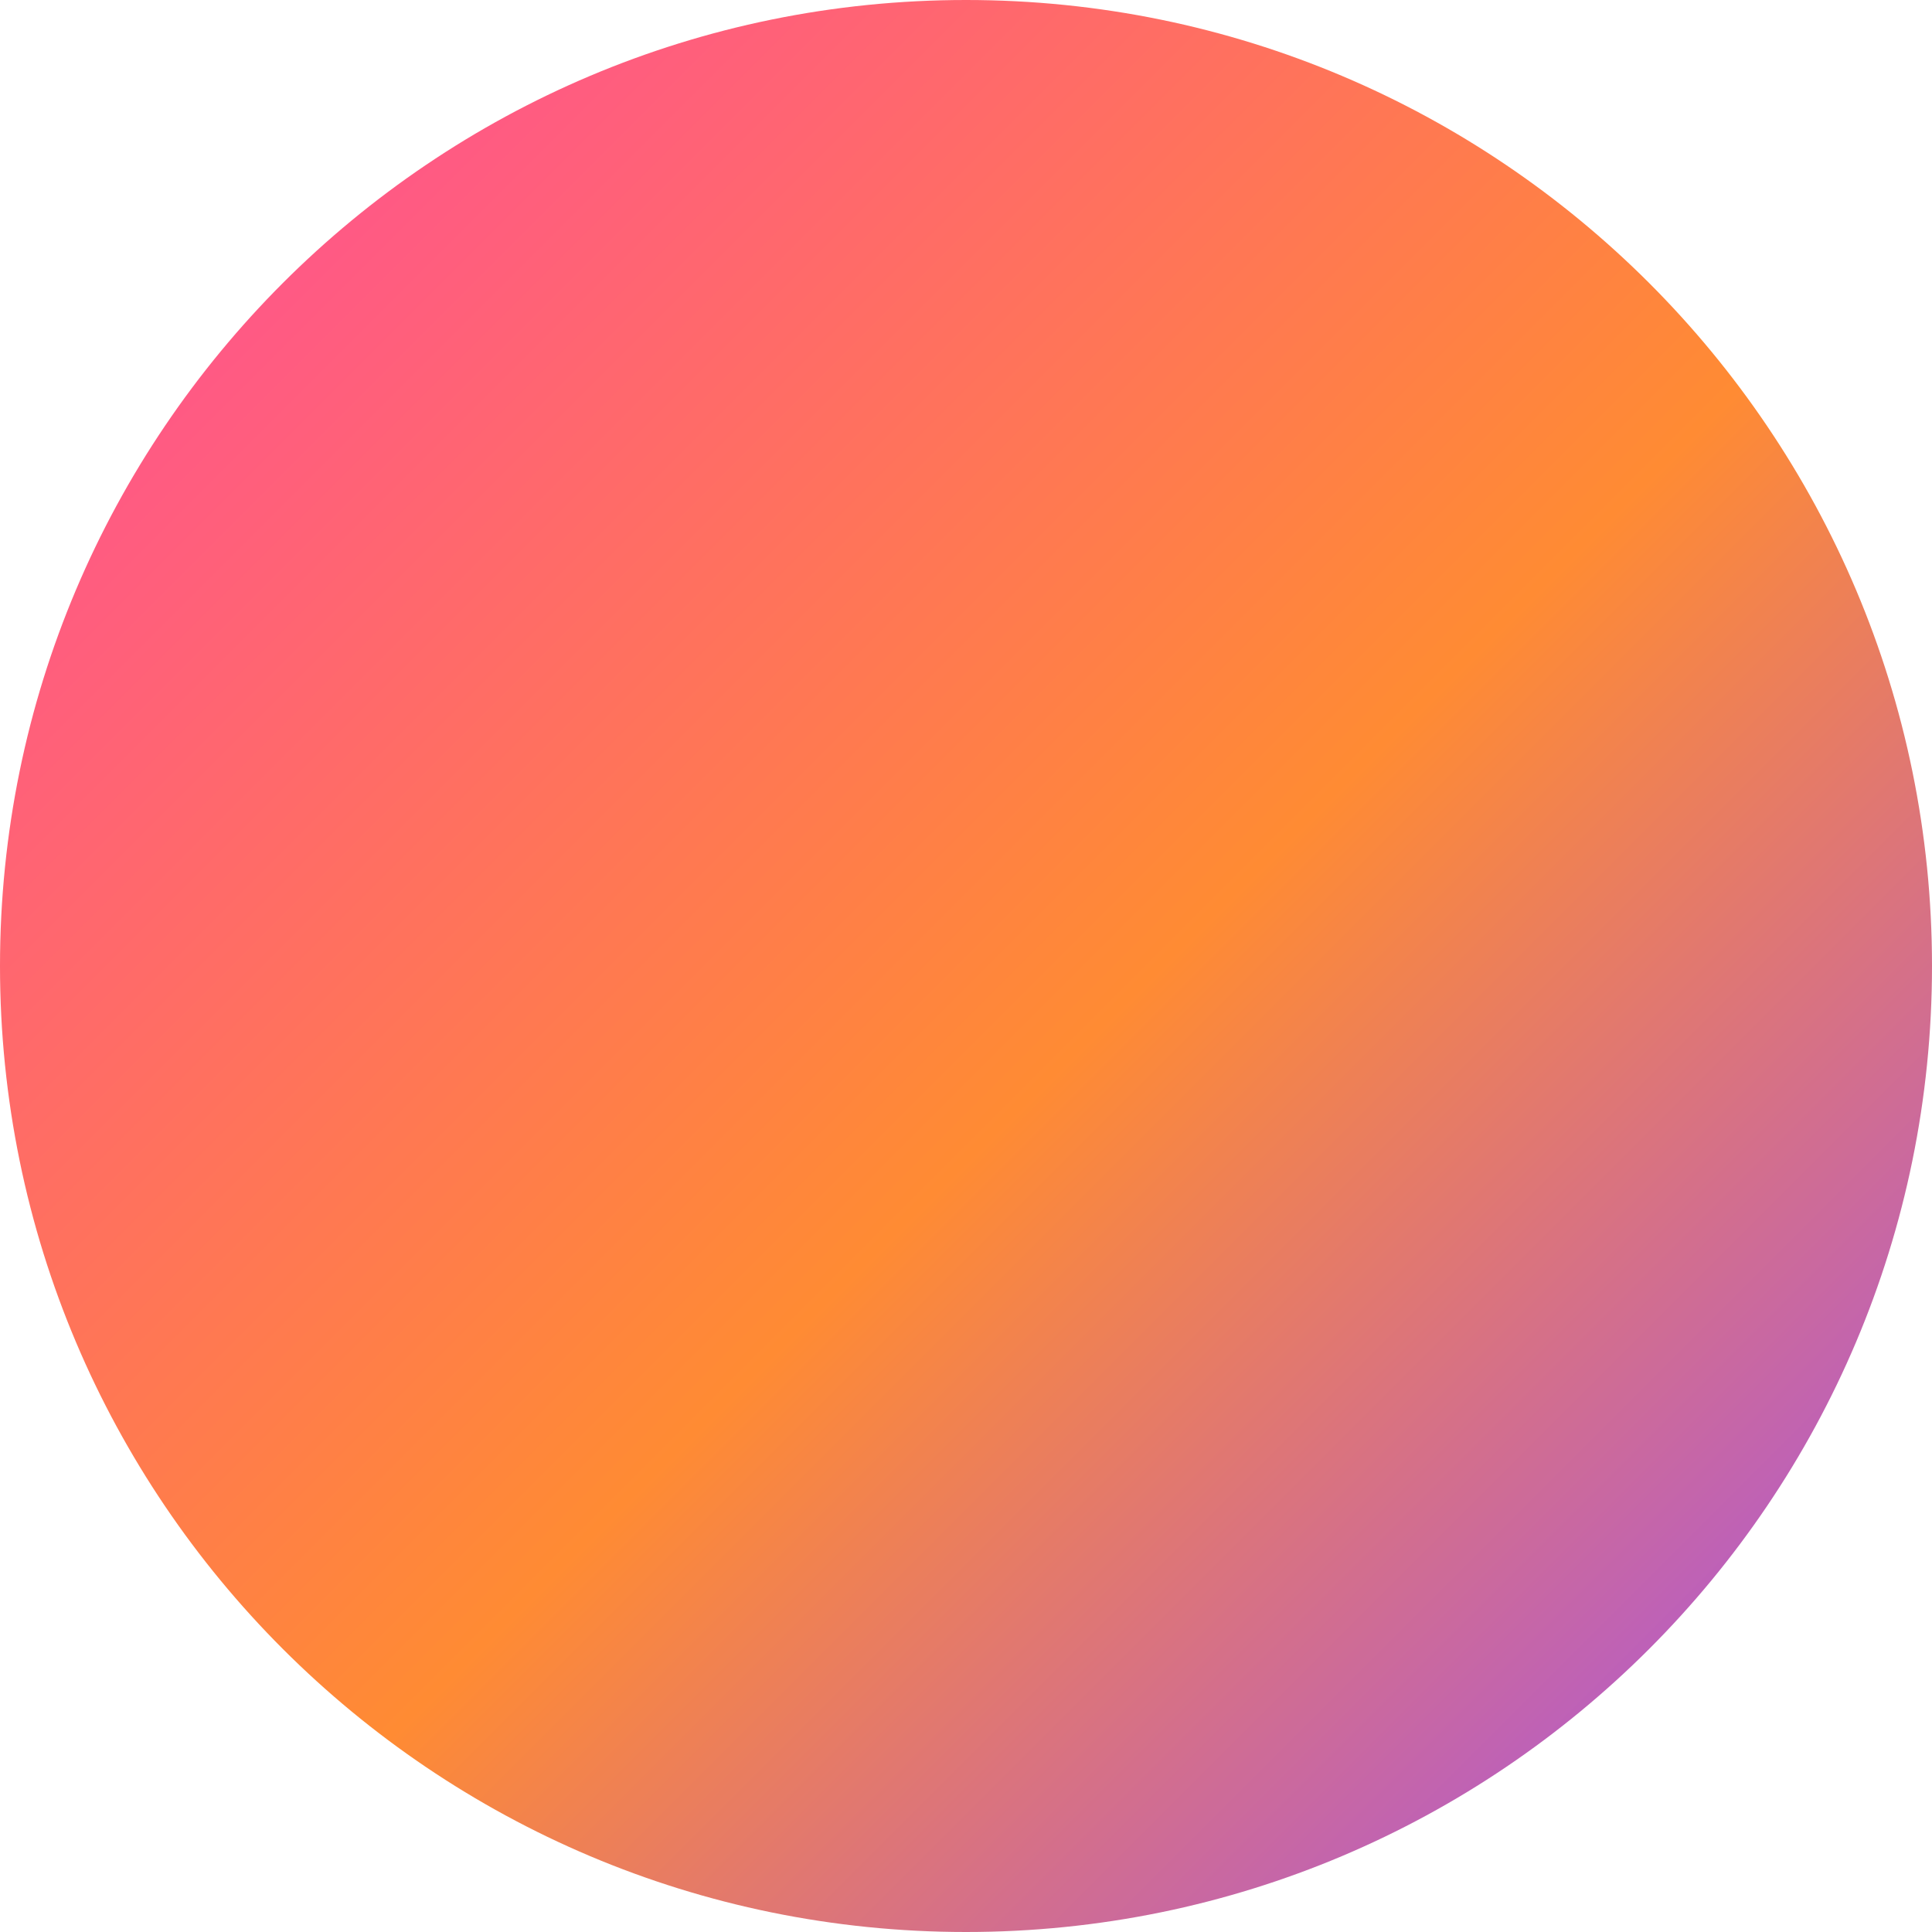
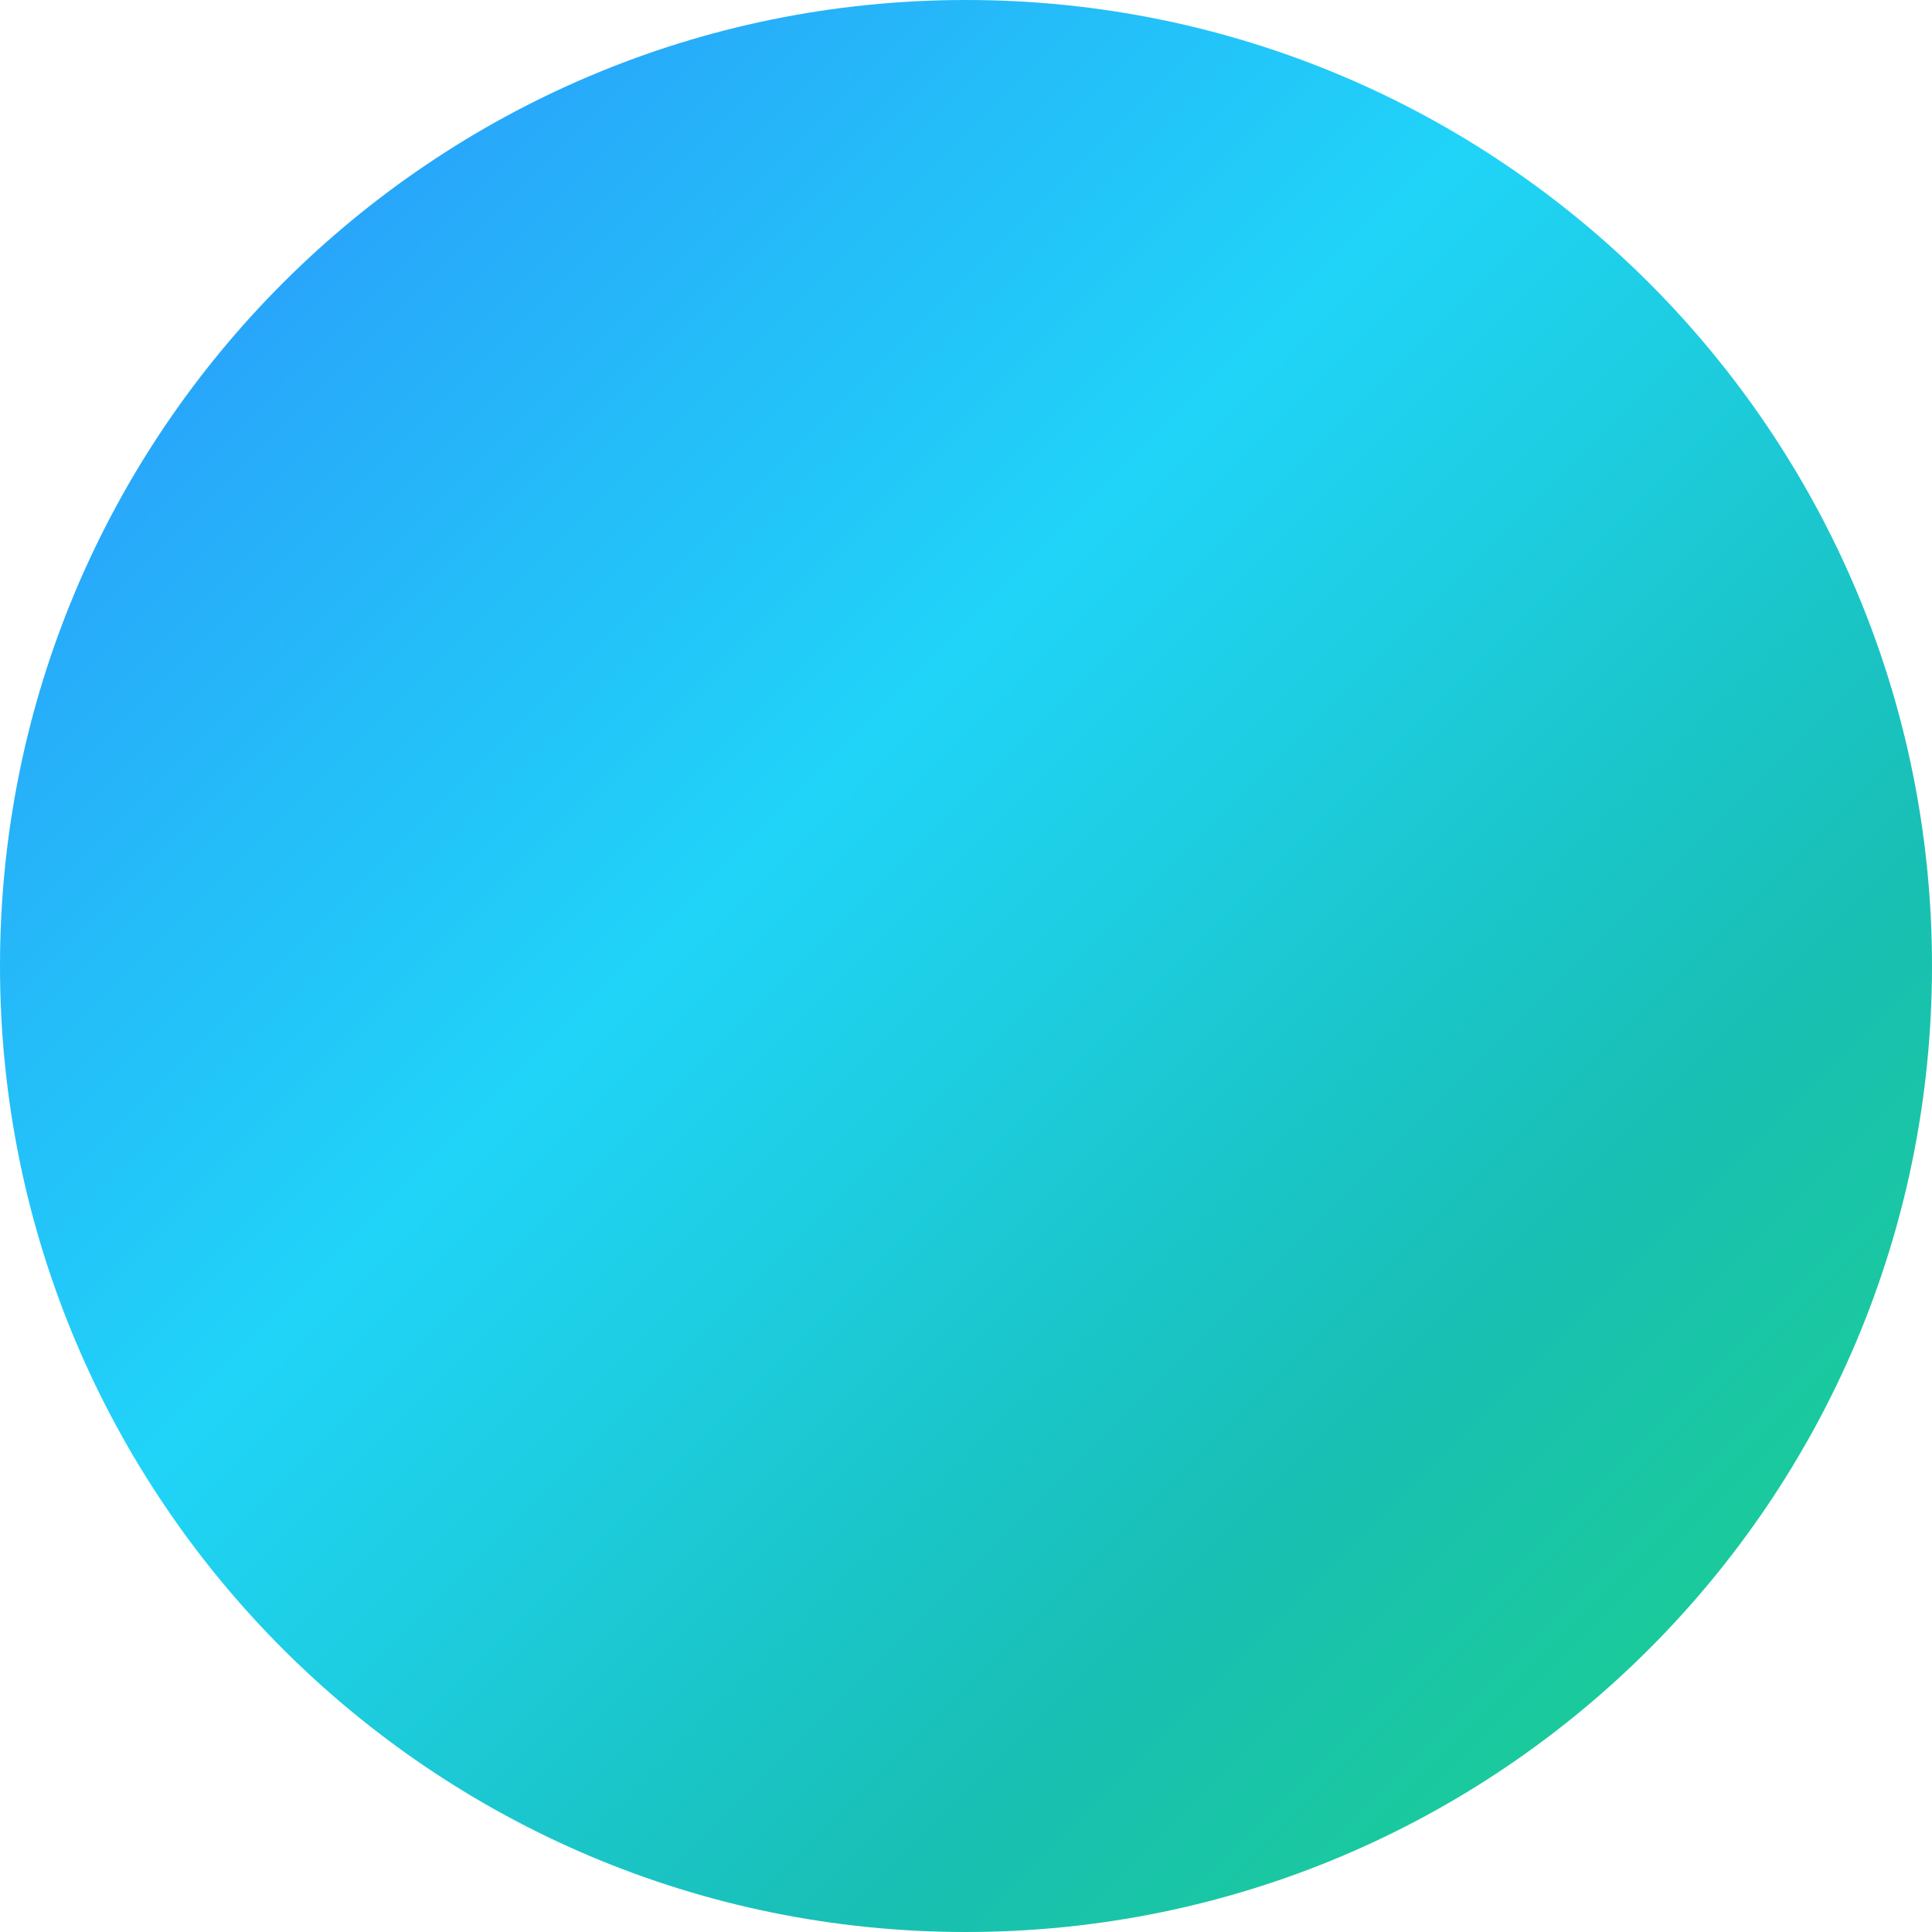
- <svg xmlns="http://www.w3.org/2000/svg" width="64" height="64" viewBox="0 0 64 64">
+ <svg xmlns="http://www.w3.org/2000/svg" width="512" height="512" viewBox="0 0 512 512">
  <defs>
-     <linearGradient id="bm" x1="0" y1="0" x2="1" y2="1">
-       <stop offset="0%" stop-color="#ff47a3" />
-       <stop offset="55%" stop-color="#ff8b33" />
-       <stop offset="100%" stop-color="#9d4cfa" />
+     <linearGradient id="foundrr-circle" x1="0" y1="0" x2="1" y2="1">
+       <stop offset="0%" stop-color="hsl(212, 96%, 58%)" />
+       <stop offset="42%" stop-color="hsl(190, 94%, 55%)" />
+       <stop offset="72%" stop-color="hsl(176, 78%, 42%)" />
+       <stop offset="100%" stop-color="hsl(152, 76%, 48%)" />
    </linearGradient>
  </defs>
-   <circle cx="32" cy="32" r="32" fill="url(#bm)" />
+   <circle cx="256" cy="256" r="256" fill="url(#foundrr-circle)" />
</svg>
